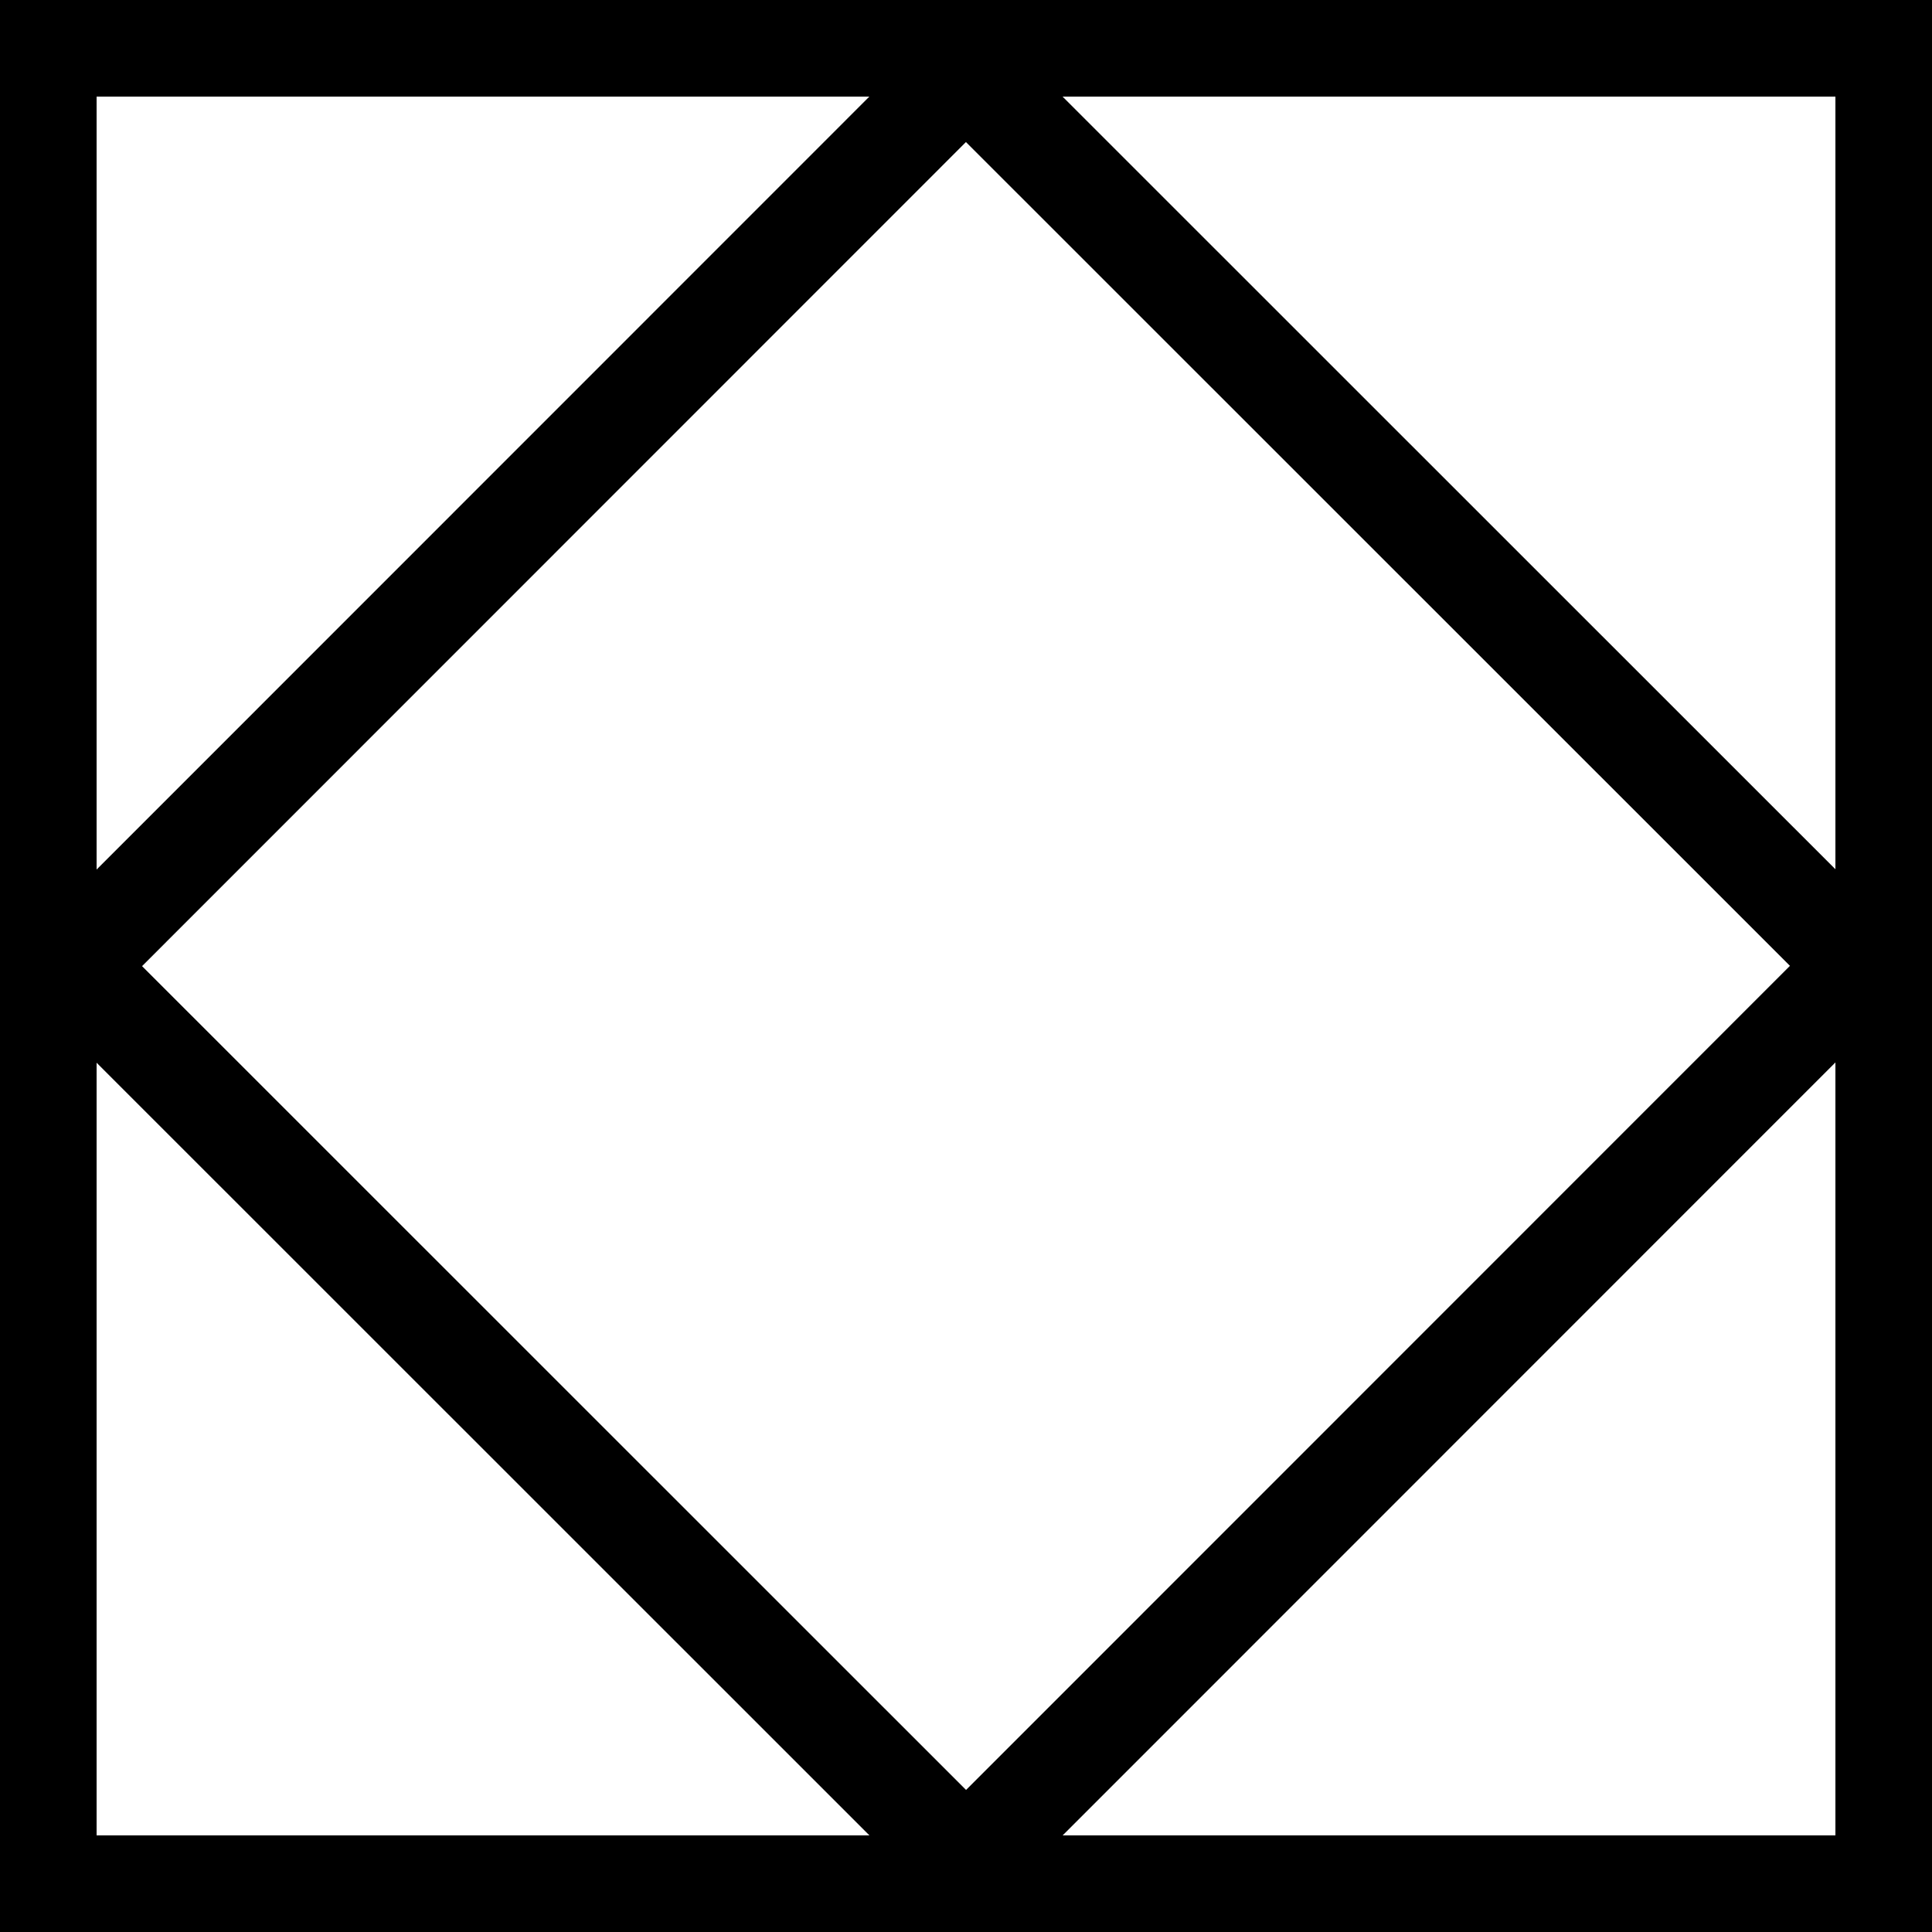
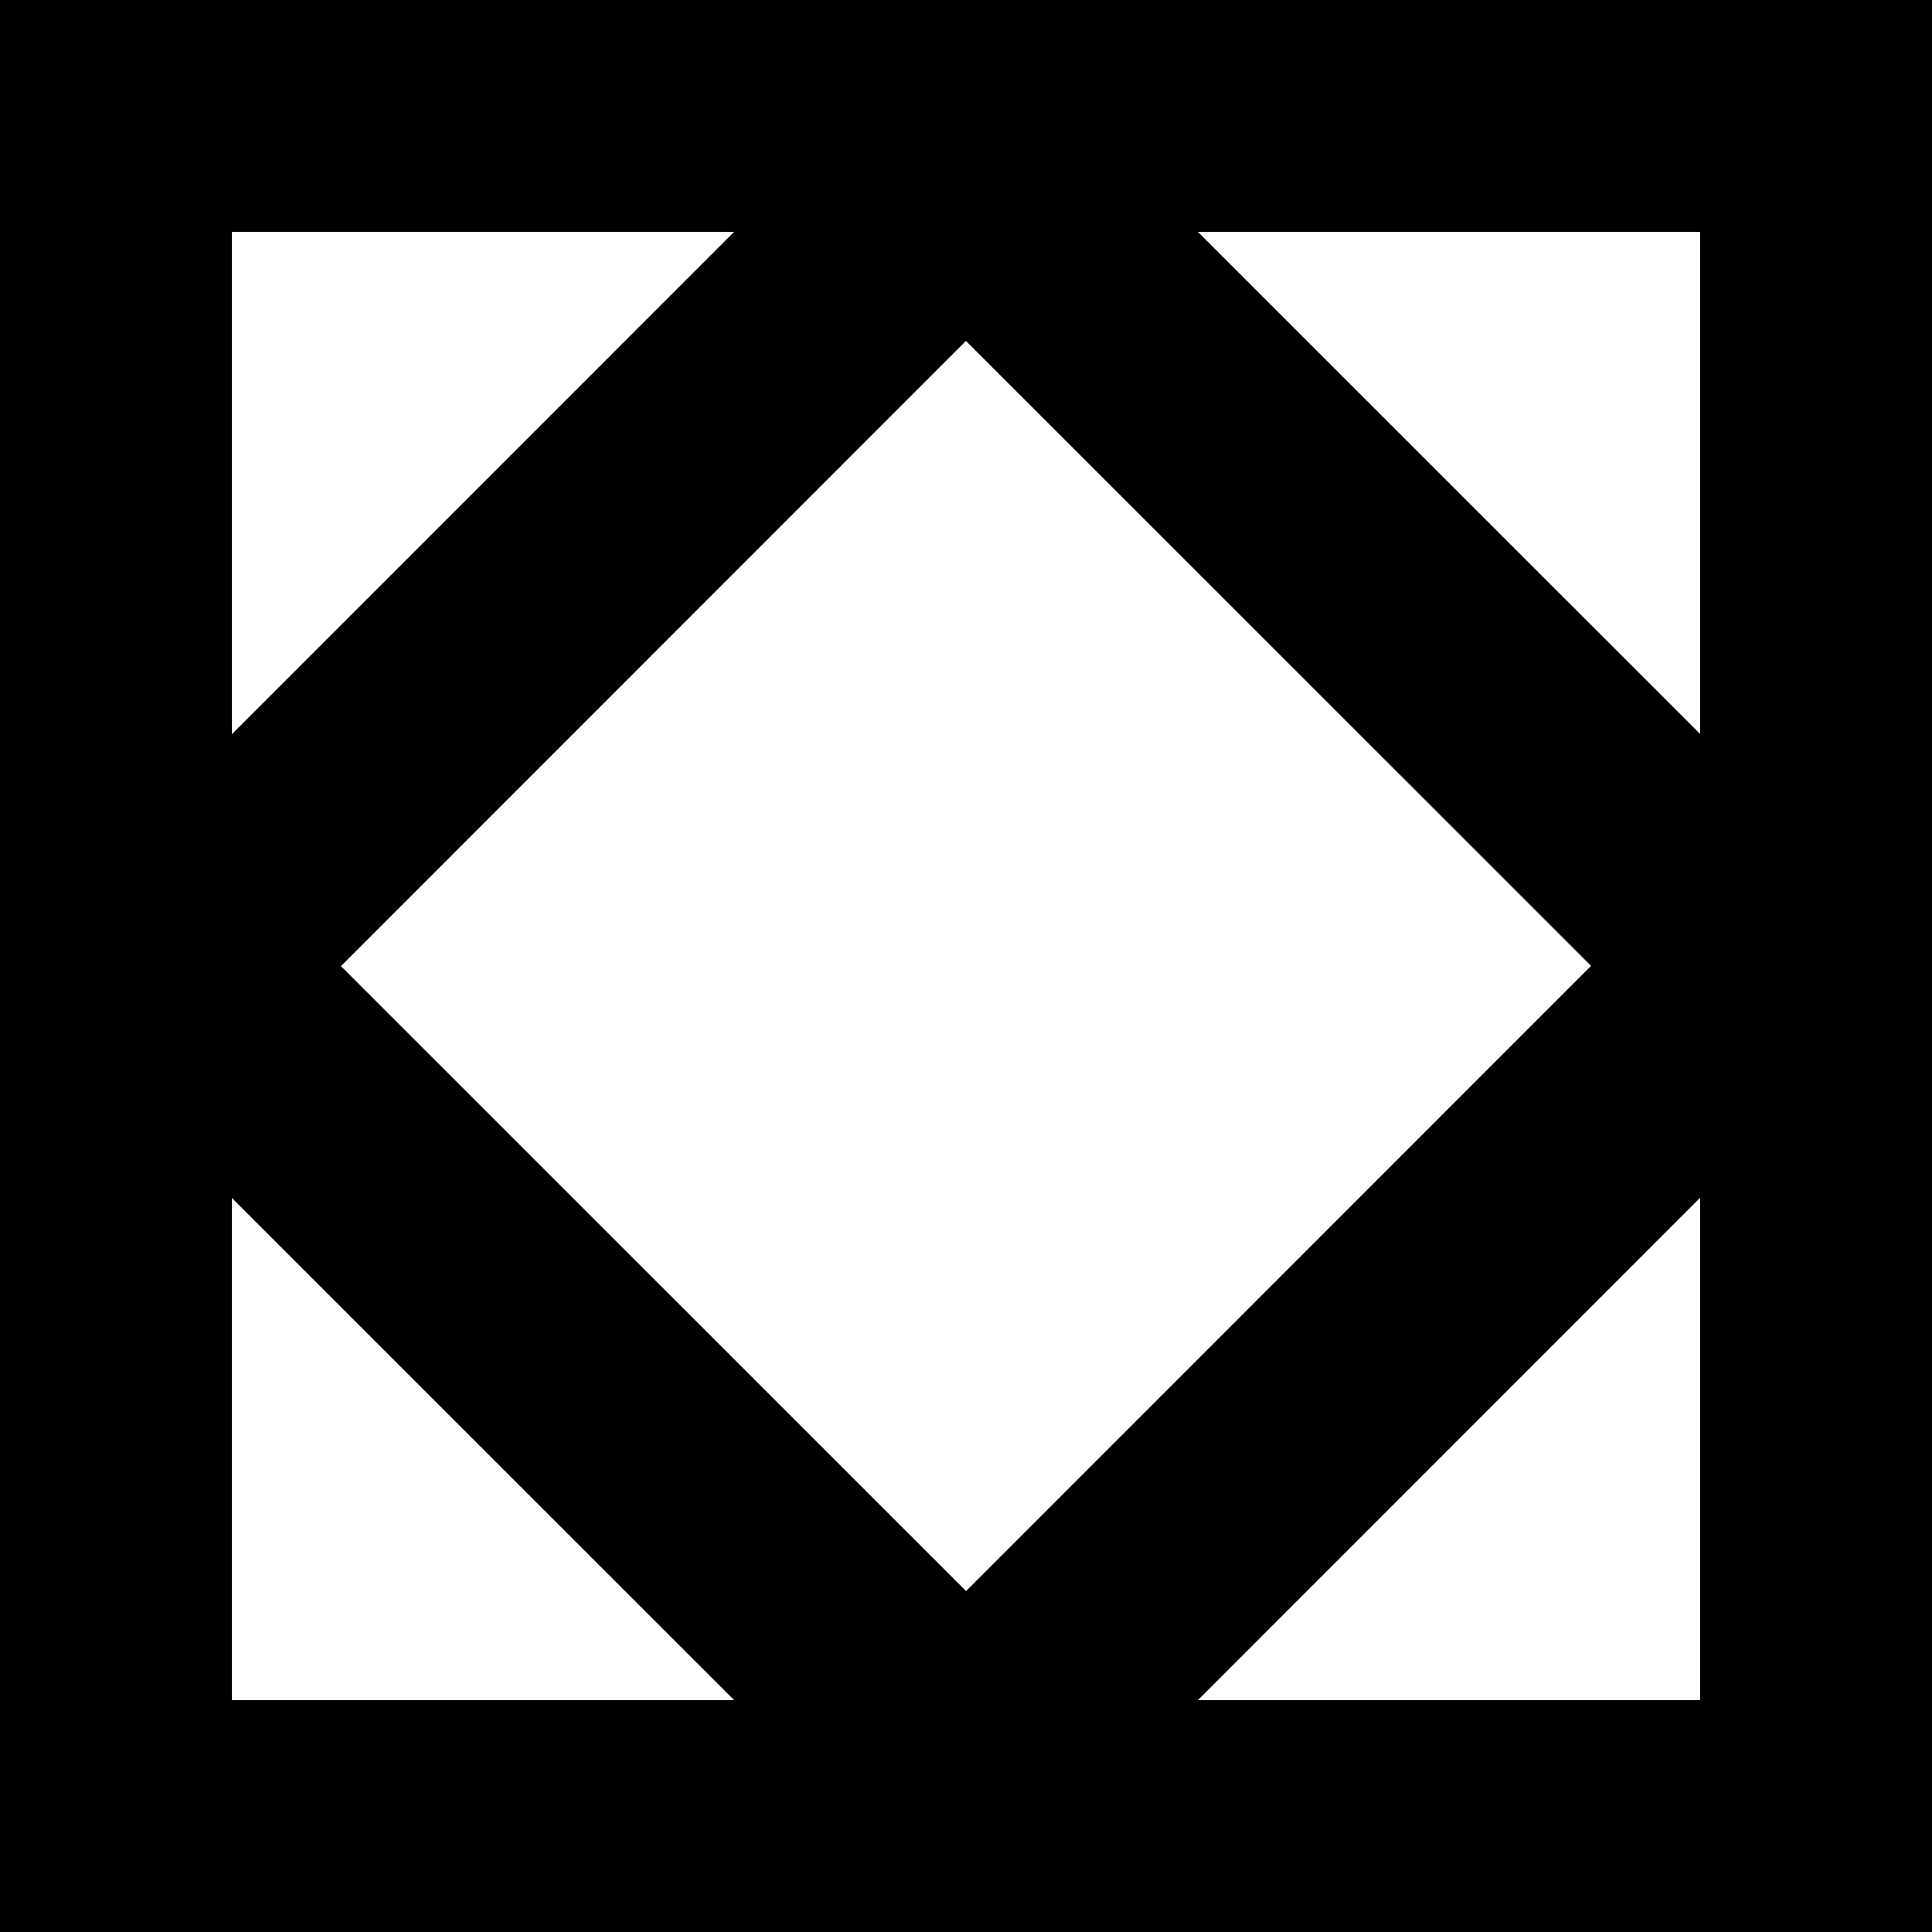
<svg xmlns="http://www.w3.org/2000/svg" width="100mm" height="100mm" viewBox="0 0 100 100" version="1.1" id="svg1">
  <defs id="defs1" />
  <g id="layer1" transform="translate(-27.552,-43.99112)">
-     <rect style="fill:none;fill-opacity:0.2;stroke:#000000;stroke-width:5;stroke-dasharray:none" id="rect1" width="95.001" height="95" x="30.052" y="46.491" />
+     <rect style="fill:none;fill-opacity:0.2;stroke:#000000;stroke-width:12;stroke-dasharray:none" id="rect1" width="88" height="88" x="33.552" y="49.991" />
  </g>
  <g id="layer2">
-     <path style="fill:none;fill-opacity:0.2;stroke:#000000;stroke-width:3.457;stroke-dasharray:none" id="path1" d="M 51.745,54.673 4.647,55.108 -13.668,11.716 33.429,11.281 Z" transform="matrix(0.9894966,-0.9701136,0.6499777,1.476857,9.586147,19.44543)" />
+     <path style="fill:none;fill-opacity:0.2;stroke:#000000;stroke-width:9.334;stroke-dasharray:none" id="path1" d="M 51.745,54.673 4.647,55.108 -13.668,11.716 33.429,11.281 Z" transform="matrix(0.879559,-0.8623296,0.5777622,1.312771,14.07631,22.84018)" />
  </g>
</svg>
